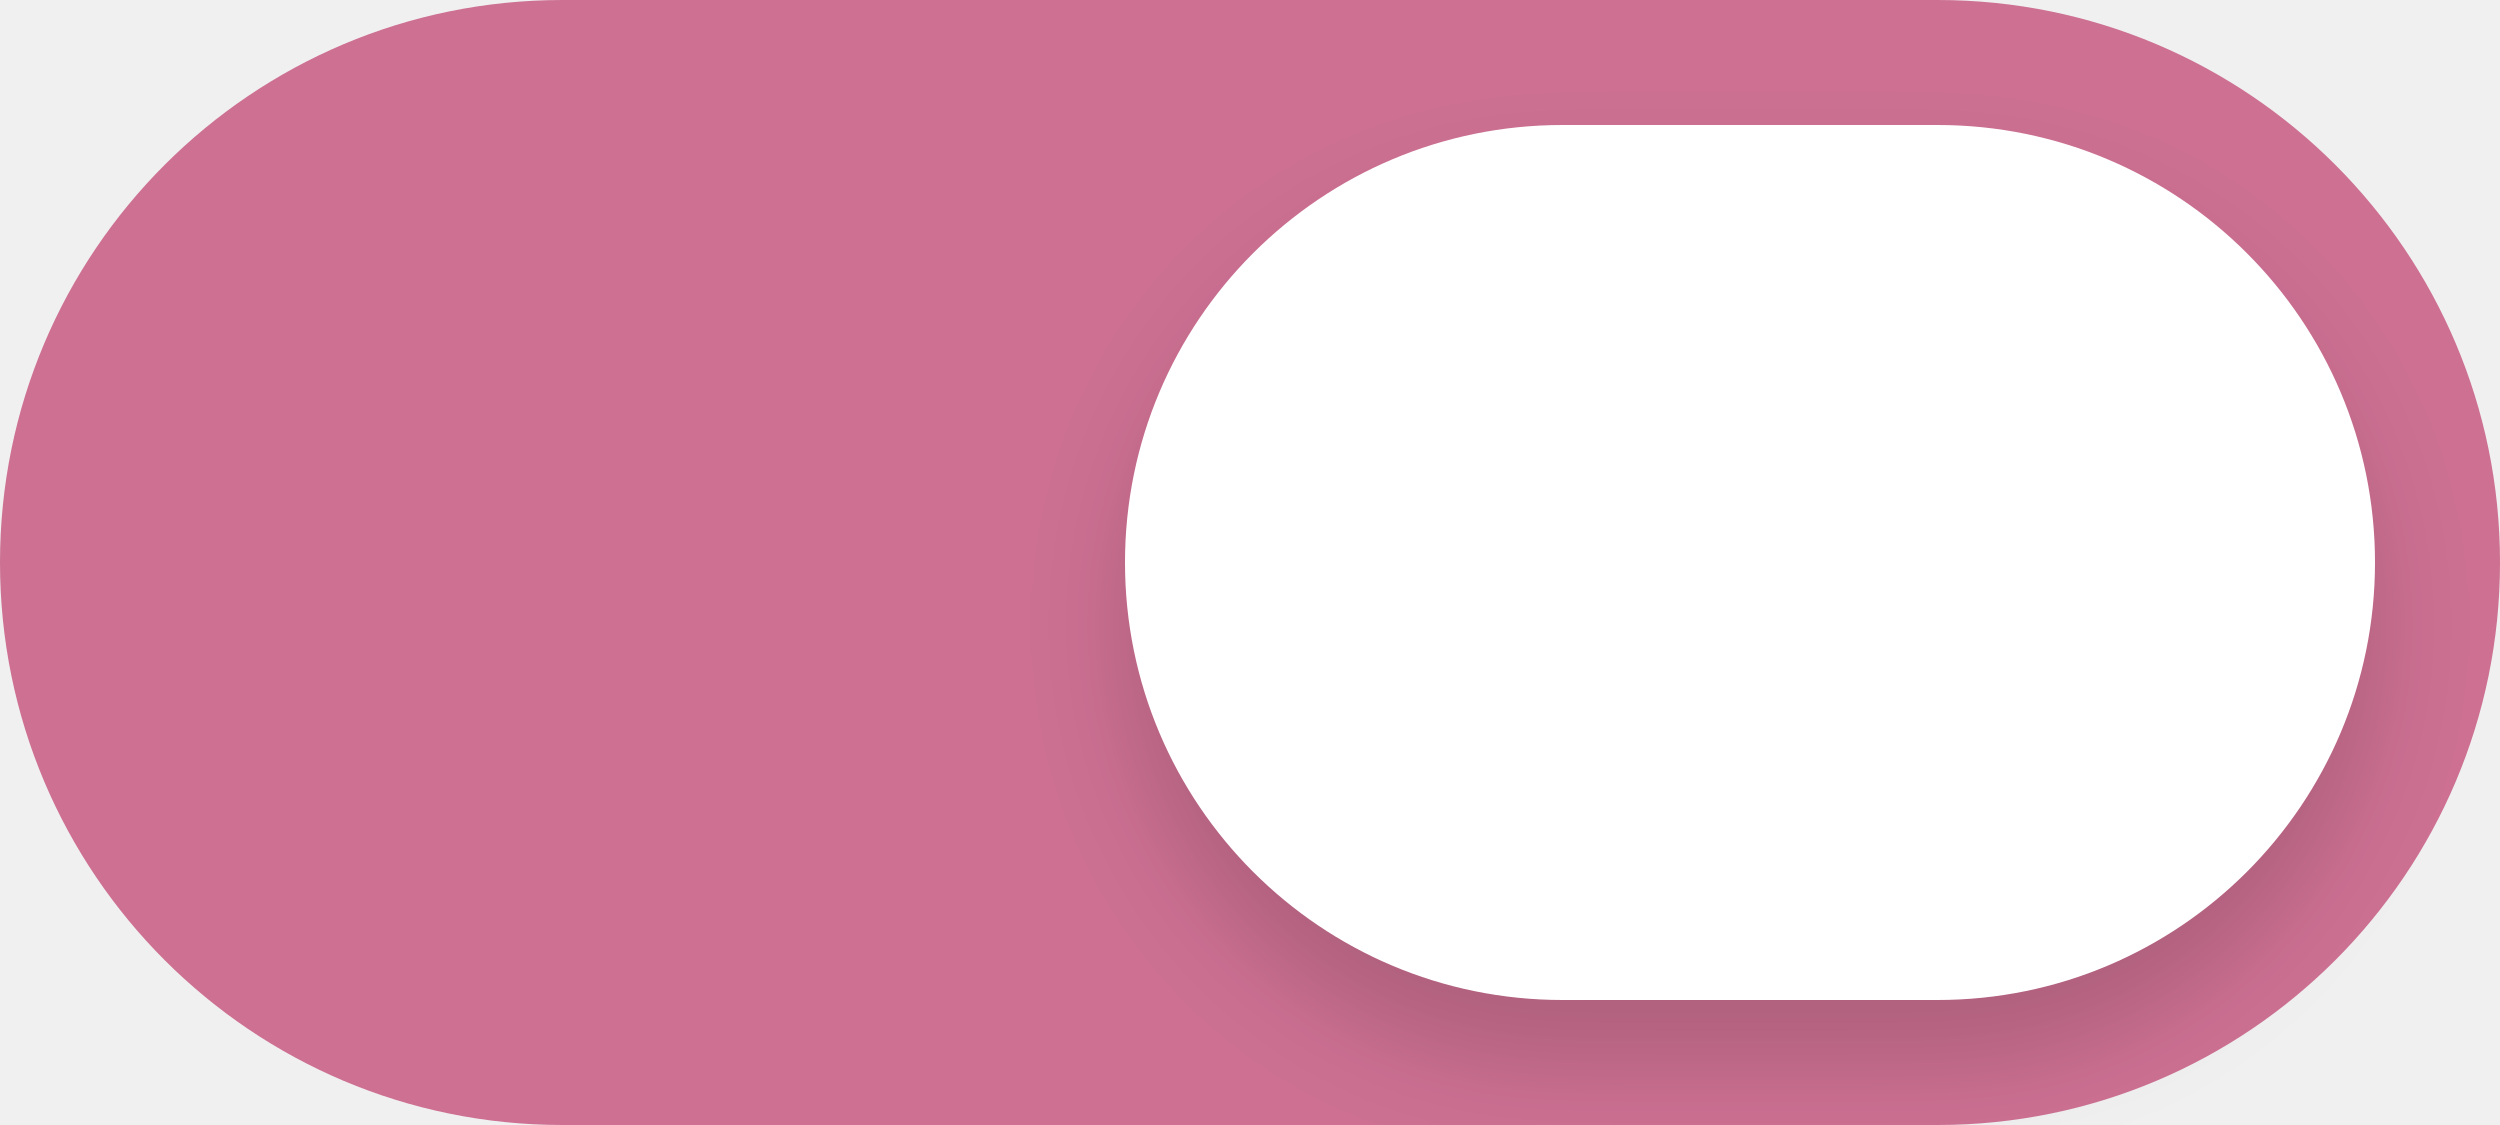
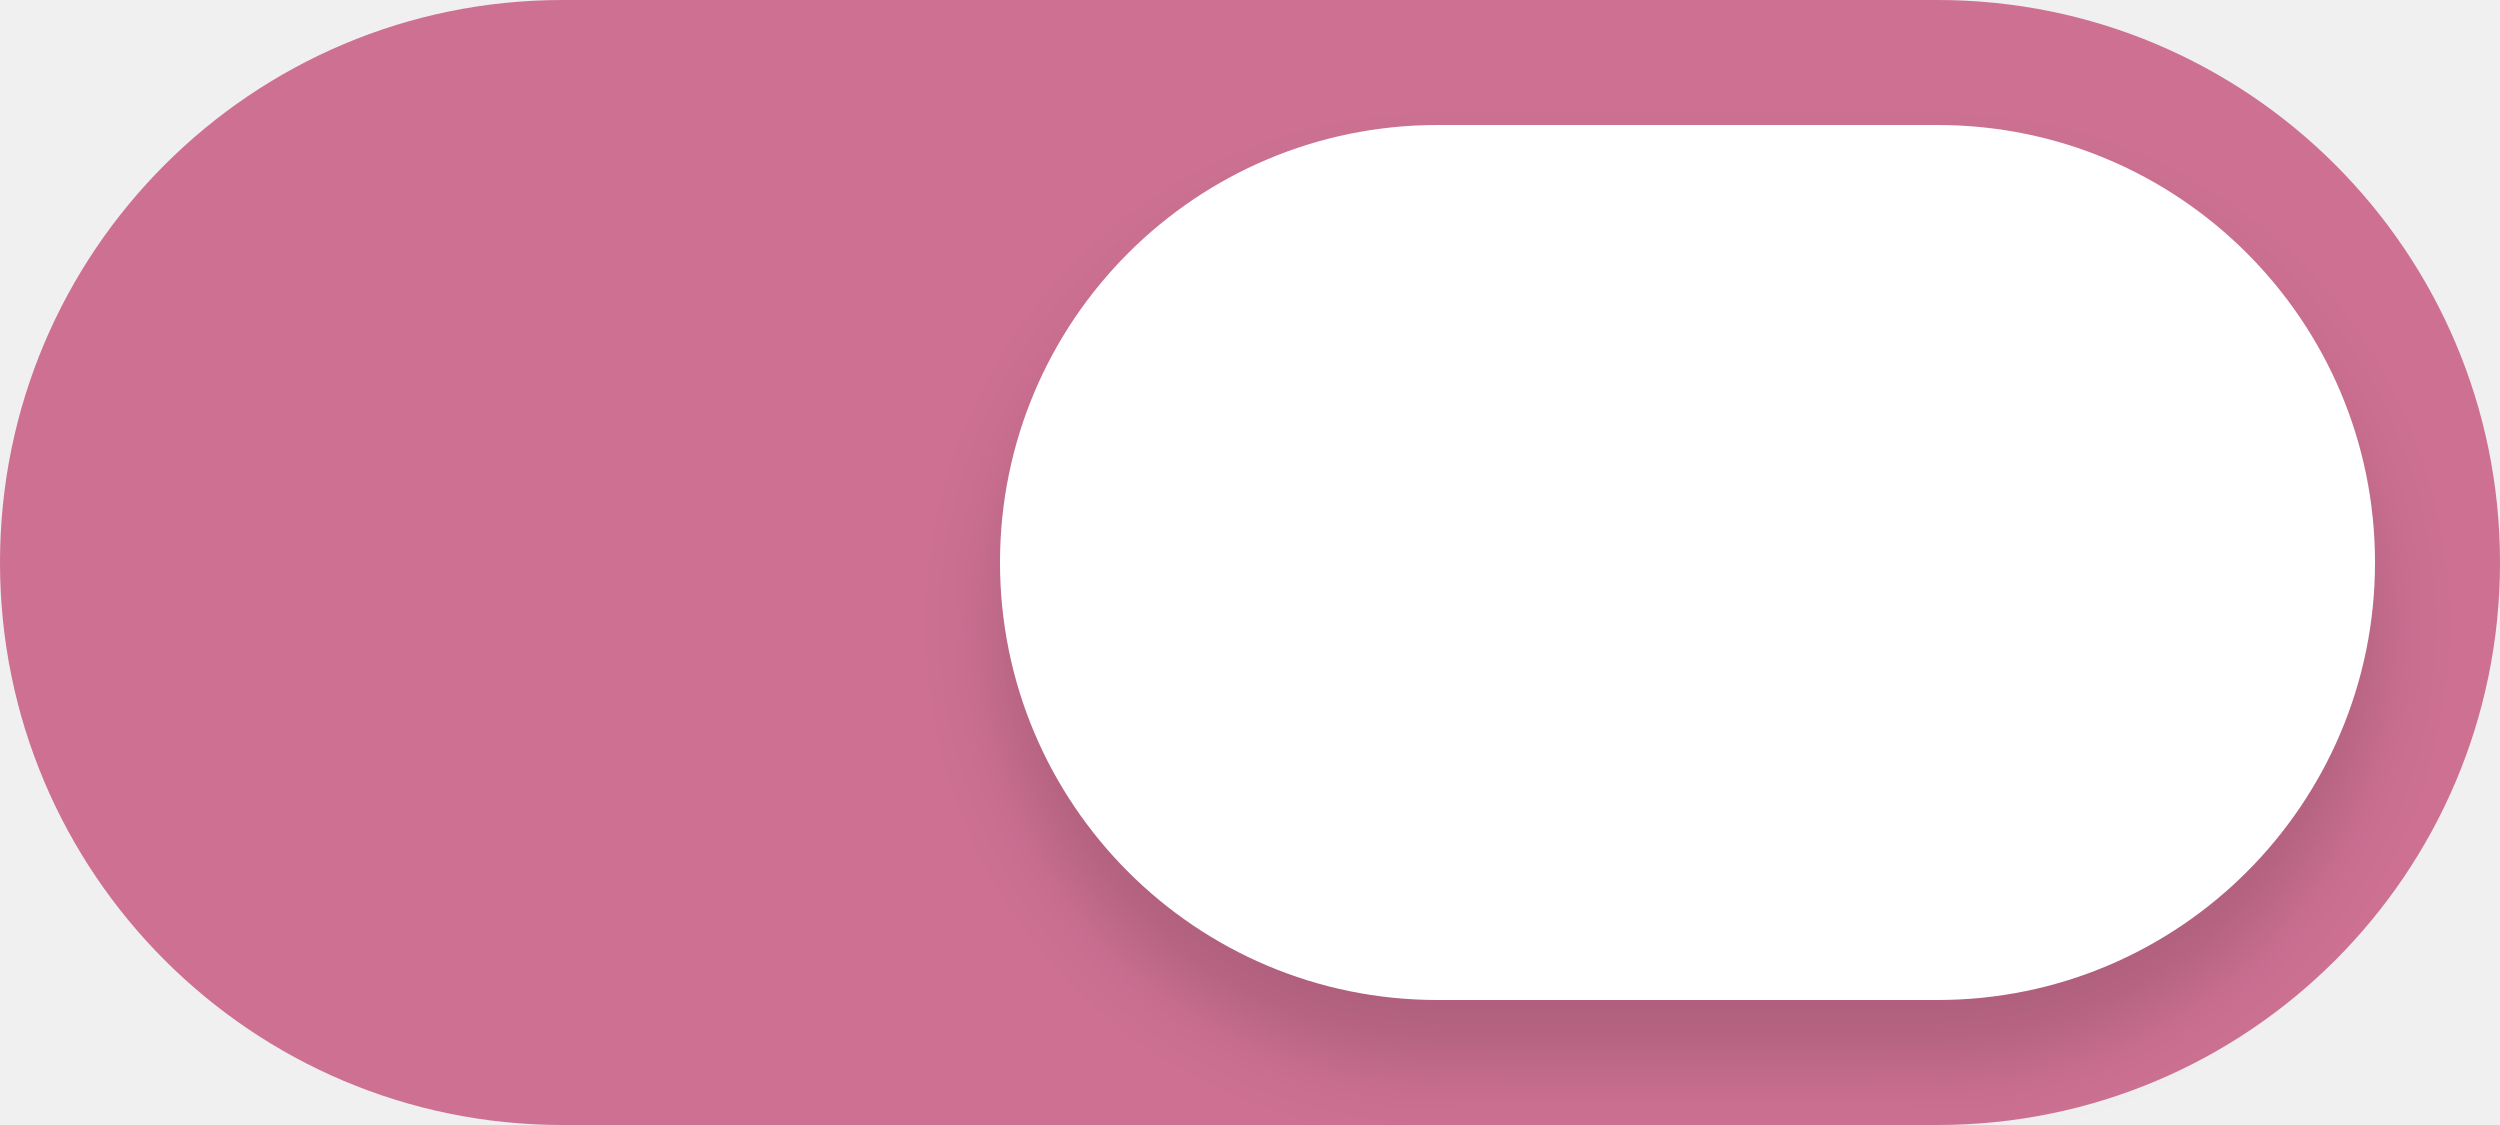
<svg xmlns="http://www.w3.org/2000/svg" width="40" height="18" version="1.1" viewBox="0 0 40 18">
  <defs>
-     <filter id="filter6" x="-.092" y="-.131" width="1.184" height="1.262" color-interpolation-filters="sRGB">
-       <feGaussianBlur stdDeviation="0.765" />
+     <filter id="filter4" x="-.066" y="-.104" width="1.133" height="1.209" color-interpolation-filters="sRGB">
+       <feGaussianBlur stdDeviation="0.608" />
    </filter>
  </defs>
  <rect width="40" height="18" rx="9" ry="9" fill="#cd7092" />
  <rect y="-.038" width="40" height="24" opacity="0" stroke-width=".877" />
-   <rect x="18" y="3" width="20" height="14" rx="7" ry="7" fill="#000000" filter="url(#filter6)" opacity=".15" />
-   <rect x="18" y="2" width="20" height="14" rx="7" ry="7" fill="#ffffff" />
+   <rect x="16" y="3" width="22" height="14" rx="7" ry="7" fill="#000000" filter="url(#filter4)" opacity=".15" />
+   <rect x="16" y="2" width="22" height="14" rx="7" ry="7" fill="#ffffff" />
</svg>
